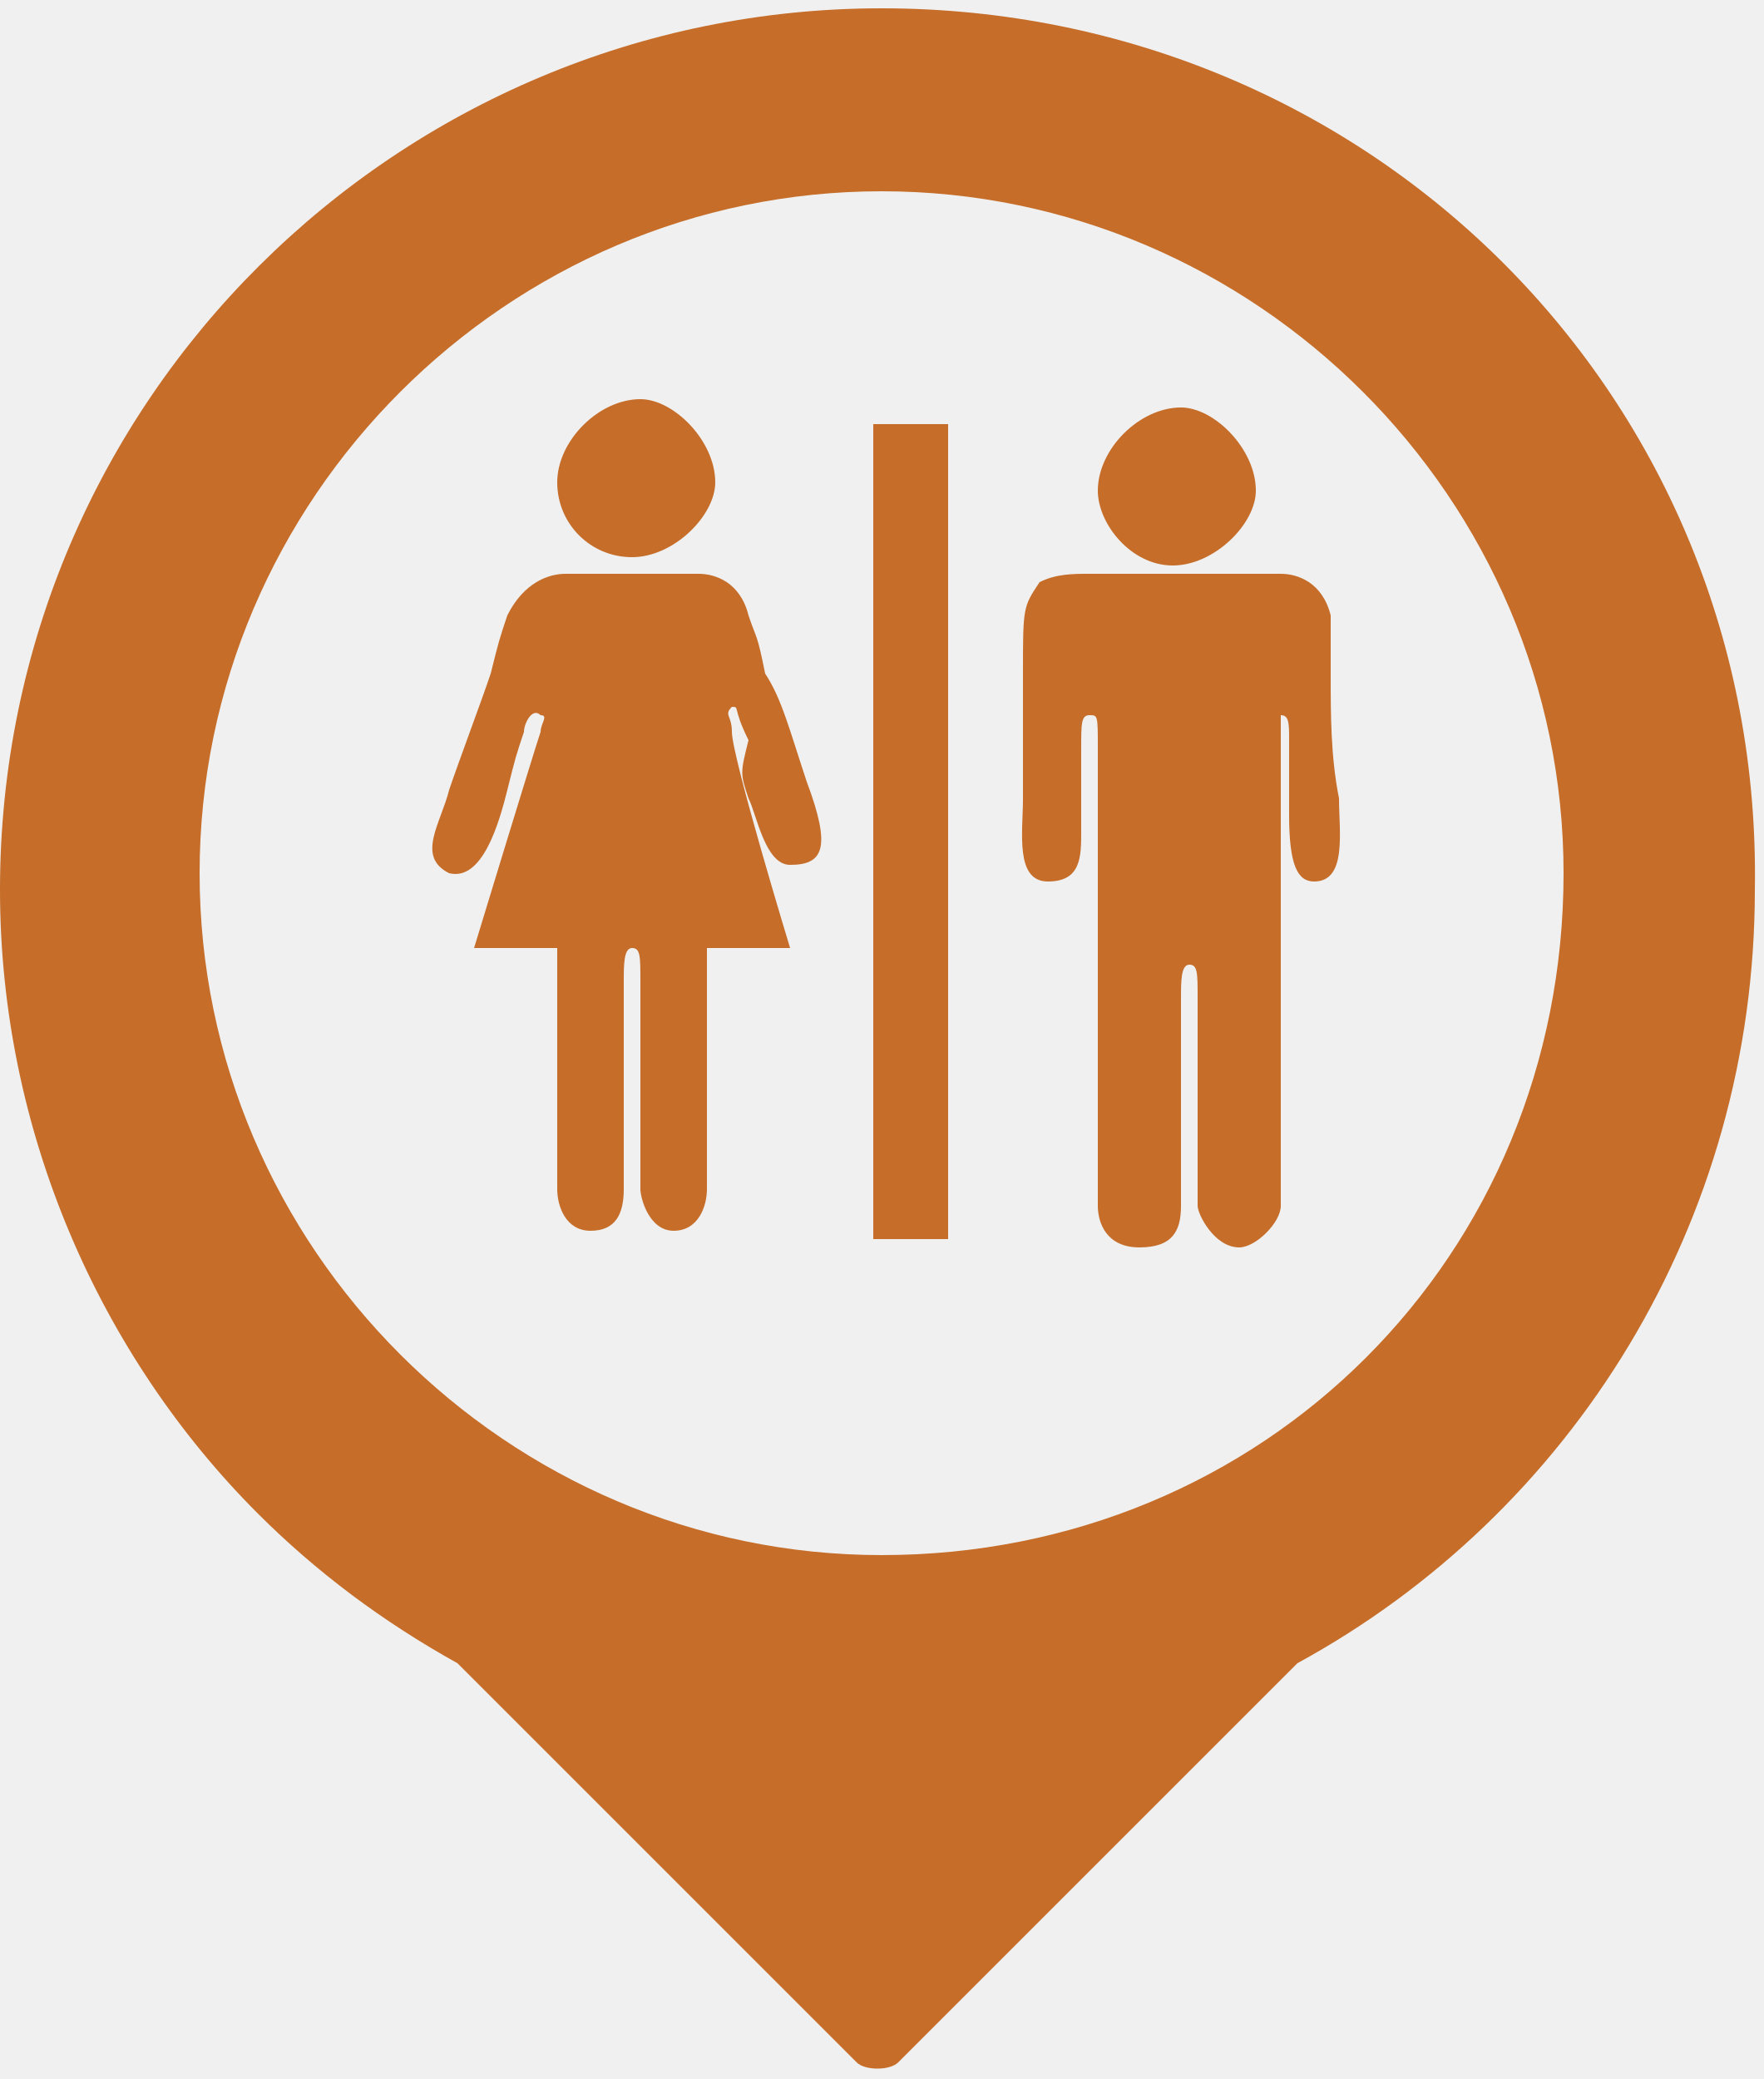
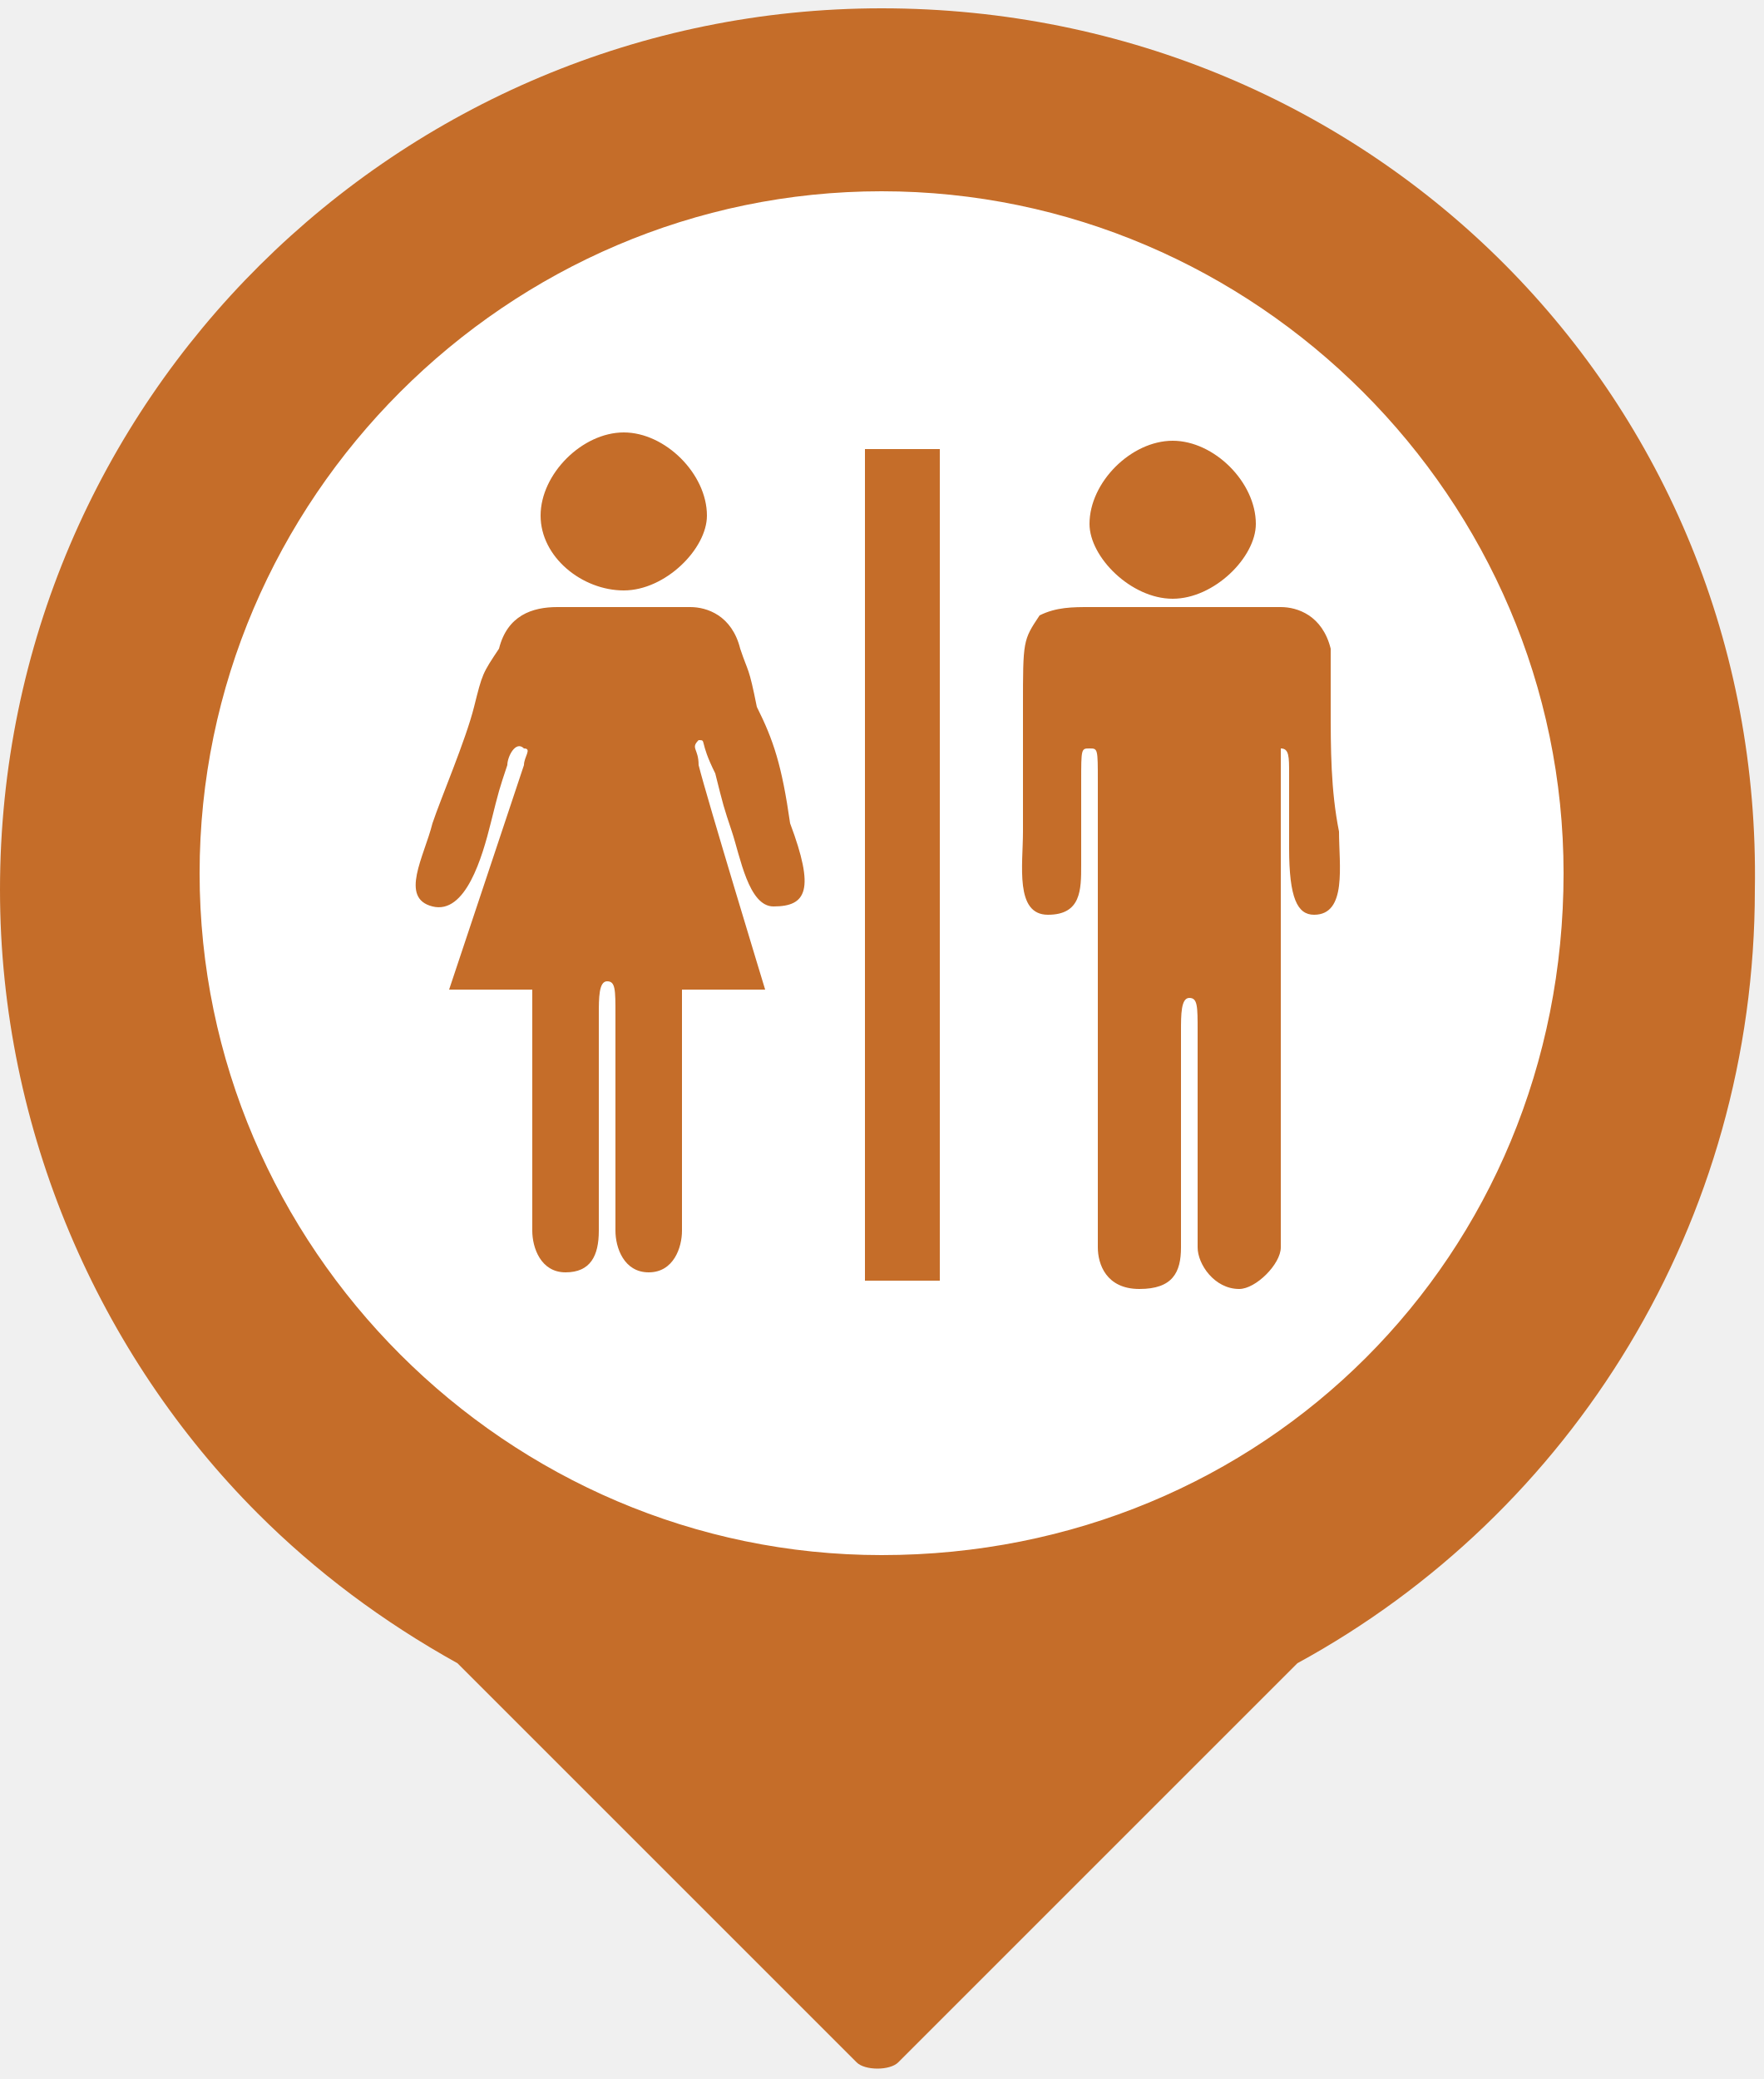
<svg xmlns="http://www.w3.org/2000/svg" version="1.1" id="Layer_1" x="0px" y="0px" viewBox="0 0 21.2 25" enable-background="new 0 0 21.2 25" xml:space="preserve">
+   <circle fill="#FFFFFF" stroke="#FFFFFF" stroke-miterlimit="10" cx="10.6" cy="10.7" r="8.8" />
  <path fill="#C56D29" d="M10.6,0.1C4.8,0.1,0,4.8,0,10.7c0,2.9,1.2,5.6,3.1,7.5c0.7,0.7,1.5,1.3,2.4,1.8l4.8,4.8  c0.1,0.1,0.4,0.1,0.5,0l4.8-4.8c3.3-1.8,5.5-5.3,5.5-9.3C21.2,4.8,16.5,0.1,10.6,0.1z M10.6,18.7c-4.5,0-8.2-3.7-8.2-8.2  c0-4.5,3.7-8.2,8.2-8.2c4.5,0,8.2,3.7,8.2,8.2C18.8,15.1,15.2,18.7,10.6,18.7z" />
-   <path fill-rule="evenodd" clip-rule="evenodd" fill="#C56D29" d="M9.2,8.1C9.1,7.6,9.1,7.7,9,7.4C8.9,7,8.6,6.9,8.4,6.9  c-0.5,0-0.2,0-0.6,0c-0.5,0-0.5,0-1,0C6.6,6.9,6.3,7,6.1,7.4C6,7.7,6,7.7,5.9,8.1C5.8,8.4,5.5,9.2,5.4,9.5c-0.1,0.4-0.4,0.8,0,1  c0.4,0.1,0.6-0.6,0.7-1c0.1-0.4,0.1-0.4,0.2-0.7c0-0.1,0.1-0.3,0.2-0.2c0.1,0,0,0.1,0,0.2c-0.1,0.3-0.8,2.6-0.8,2.6h1  c0,0,0,2.6,0,2.9c0,0.2,0.1,0.5,0.4,0.5c0.3,0,0.4-0.2,0.4-0.5c0-0.4,0-2.3,0-2.5c0-0.2,0-0.4,0.1-0.4c0.1,0,0.1,0.1,0.1,0.4  c0,0.2,0,2.1,0,2.5c0,0.1,0.1,0.5,0.4,0.5c0.3,0,0.4-0.3,0.4-0.5c0-1,0-2.9,0-2.9h1c0,0-0.7-2.3-0.7-2.6c0-0.2-0.1-0.2,0-0.3  c0.1,0,0,0,0.2,0.4C8.9,9.3,8.9,9.3,9,9.6c0.1,0.2,0.2,0.8,0.5,0.8c0.4,0,0.5-0.2,0.2-1C9.5,8.8,9.4,8.4,9.2,8.1z M7.6,6.7  c0.5,0,1-0.5,1-0.9c0-0.5-0.5-1-0.9-1c-0.5,0-1,0.5-1,1C6.7,6.3,7.1,6.7,7.6,6.7z M14.1,6.8c0.5,0,1-0.5,1-0.9c0-0.5-0.5-1-0.9-1  c-0.5,0-1,0.5-1,1C13.2,6.3,13.6,6.8,14.1,6.8z M16,8.1c0-0.5,0-0.4,0-0.7c-0.1-0.4-0.4-0.5-0.6-0.5c-0.5,0-0.7,0-1.1,0  c-0.5,0-0.7,0-1.2,0c-0.2,0-0.4,0-0.6,0.1c-0.2,0.3-0.2,0.3-0.2,1.1c0,0.4,0,1,0,1.5c0,0.4-0.1,1,0.3,1c0.4,0,0.4-0.3,0.4-0.6  c0-0.5,0-0.7,0-1c0-0.3,0-0.4,0.1-0.4c0.1,0,0.1,0,0.1,0.4c0,0.3,0,5.2,0,5.5c0,0.2,0.1,0.5,0.5,0.5c0.4,0,0.5-0.2,0.5-0.5  c0-0.4,0-2.3,0-2.5c0-0.2,0-0.4,0.1-0.4c0.1,0,0.1,0.1,0.1,0.4c0,0.2,0,2.1,0,2.5c0,0.1,0.2,0.5,0.5,0.5c0.2,0,0.5-0.3,0.5-0.5  c0-1,0-5.2,0-5.5c0-0.2,0-0.4,0-0.4c0.1,0,0.1,0.1,0.1,0.3c0,0.3,0,0.5,0,0.9c0,0.6,0.1,0.8,0.3,0.8c0.4,0,0.3-0.6,0.3-1  C16,9.1,16,8.6,16,8.1z M10.5,14.9h0.9V5.1h-0.9V14.9z" />
+   <path fill-rule="evenodd" clip-rule="evenodd" fill="#C56D29" d="M9.1,8.5C9,8,9,8.1,8.9,7.8C8.8,7.4,8.5,7.3,8.3,7.3  c-0.5,0-0.2,0-0.6,0c-0.5,0-0.5,0-1,0C6.4,7.3,6.1,7.4,6,7.8C5.8,8.1,5.8,8.1,5.7,8.5C5.6,8.9,5.3,9.6,5.2,9.9c-0.1,0.4-0.4,0.9,0,1  c0.4,0.1,0.6-0.6,0.7-1c0.1-0.4,0.1-0.4,0.2-0.7c0-0.1,0.1-0.3,0.2-0.2c0.1,0,0,0.1,0,0.2c-0.1,0.3-0.9,2.7-0.9,2.7h1  c0,0,0,2.6,0,2.9c0,0.2,0.1,0.5,0.4,0.5c0.3,0,0.4-0.2,0.4-0.5c0-0.4,0-2.4,0-2.6c0-0.2,0-0.4,0.1-0.4c0.1,0,0.1,0.1,0.1,0.4  c0,0.2,0,2.1,0,2.6c0,0.2,0.1,0.5,0.4,0.5c0.3,0,0.4-0.3,0.4-0.5c0-1,0-2.9,0-2.9h1c0,0-0.7-2.3-0.8-2.7c0-0.2-0.1-0.2,0-0.3  c0.1,0,0,0,0.2,0.4c0.1,0.4,0.1,0.4,0.2,0.7c0.1,0.3,0.2,0.9,0.5,0.9c0.4,0,0.5-0.2,0.2-1C9.4,9.2,9.3,8.9,9.1,8.5z M7.5,7.1  c0.5,0,1-0.5,1-0.9c0-0.5-0.5-1-1-1c-0.5,0-1,0.5-1,1C6.5,6.7,7,7.1,7.5,7.1z M14.1,7.2c0.5,0,1-0.5,1-0.9c0-0.5-0.5-1-1-1  c-0.5,0-1,0.5-1,1C13.1,6.7,13.6,7.2,14.1,7.2z M16,8.5c0-0.5,0-0.4,0-0.7c-0.1-0.4-0.4-0.5-0.6-0.5c-0.5,0-0.7,0-1.1,0  c-0.5,0-0.7,0-1.2,0c-0.2,0-0.4,0-0.6,0.1c-0.2,0.3-0.2,0.3-0.2,1.1c0,0.4,0,1.1,0,1.5c0,0.4-0.1,1,0.3,1c0.4,0,0.4-0.3,0.4-0.6  c0-0.5,0-0.7,0-1c0-0.4,0-0.4,0.1-0.4c0.1,0,0.1,0,0.1,0.4c0,0.3,0,5.3,0,5.6c0,0.2,0.1,0.5,0.5,0.5c0.4,0,0.5-0.2,0.5-0.5  c0-0.4,0-2.4,0-2.6c0-0.2,0-0.4,0.1-0.4c0.1,0,0.1,0.1,0.1,0.4c0,0.2,0,2.1,0,2.6c0,0.2,0.2,0.5,0.5,0.5c0.2,0,0.5-0.3,0.5-0.5  c0-1,0-5.3,0-5.6c0-0.2,0-0.4,0-0.4c0.1,0,0.1,0.1,0.1,0.3c0,0.3,0,0.6,0,0.9c0,0.6,0.1,0.8,0.3,0.8c0.4,0,0.3-0.6,0.3-1  C16,9.5,16,9,16,8.5z M10.4,15.4h0.9v-10h-0.9V15.4z" />
</svg>
